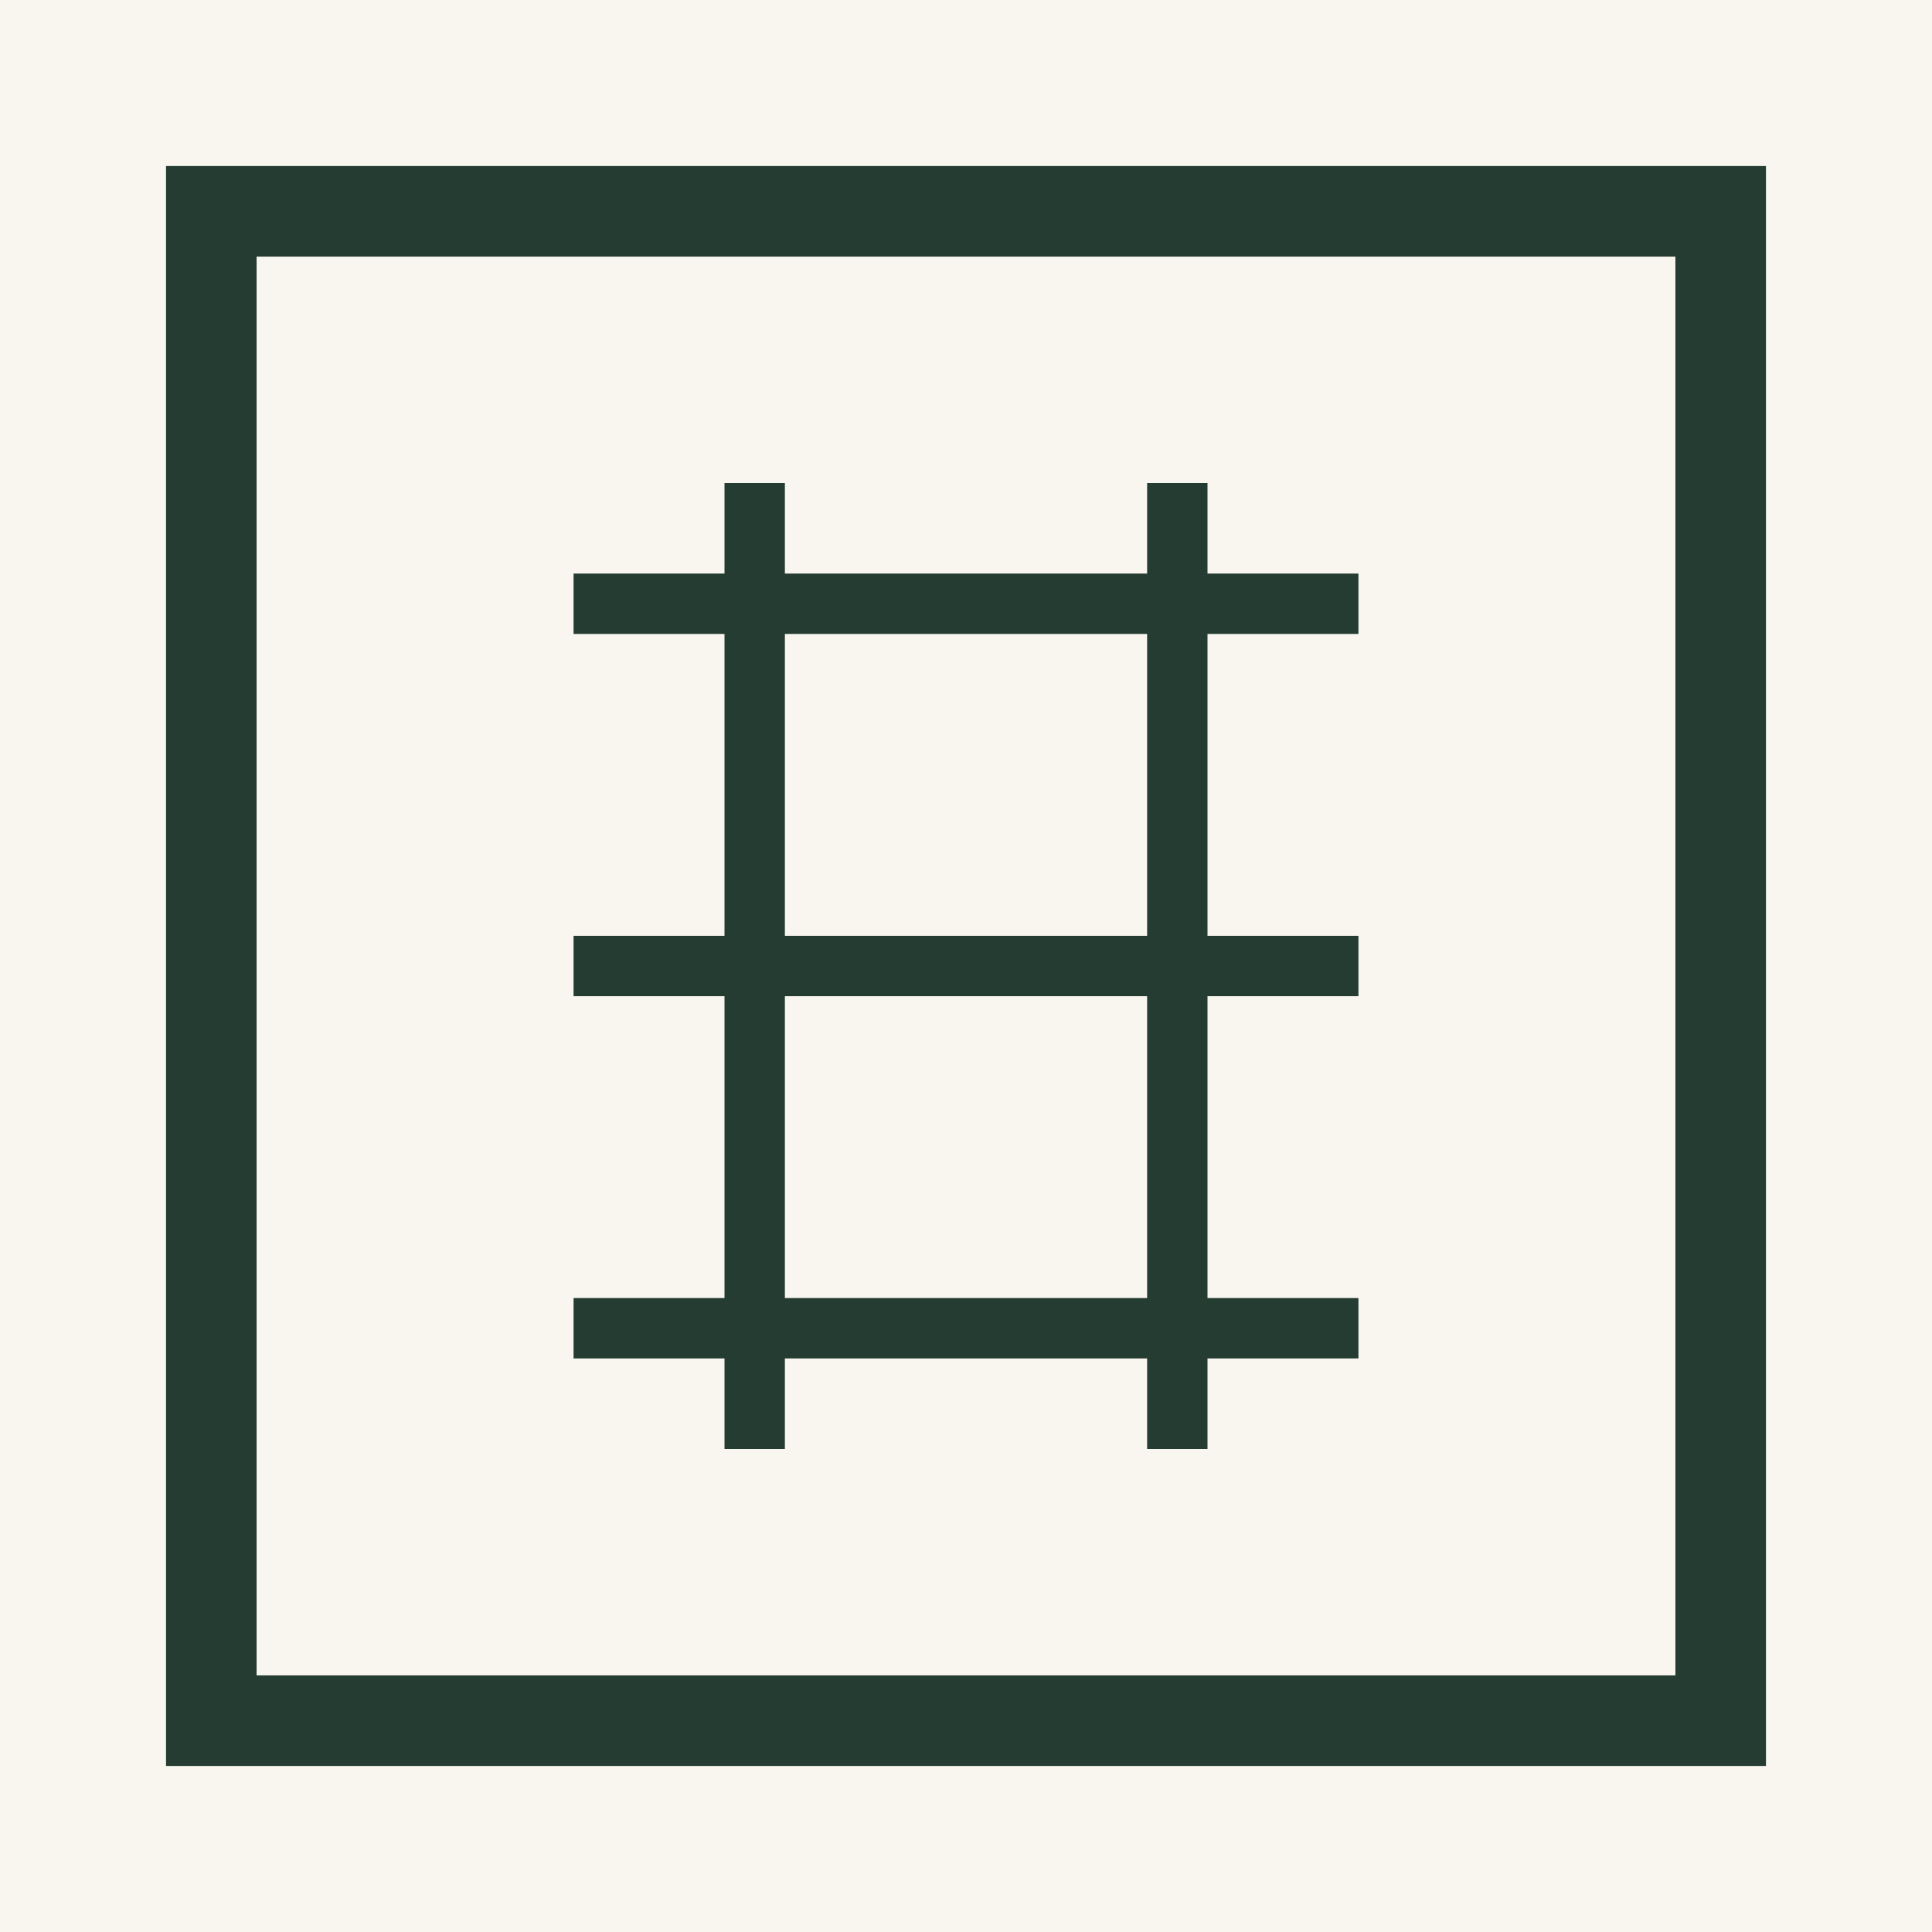
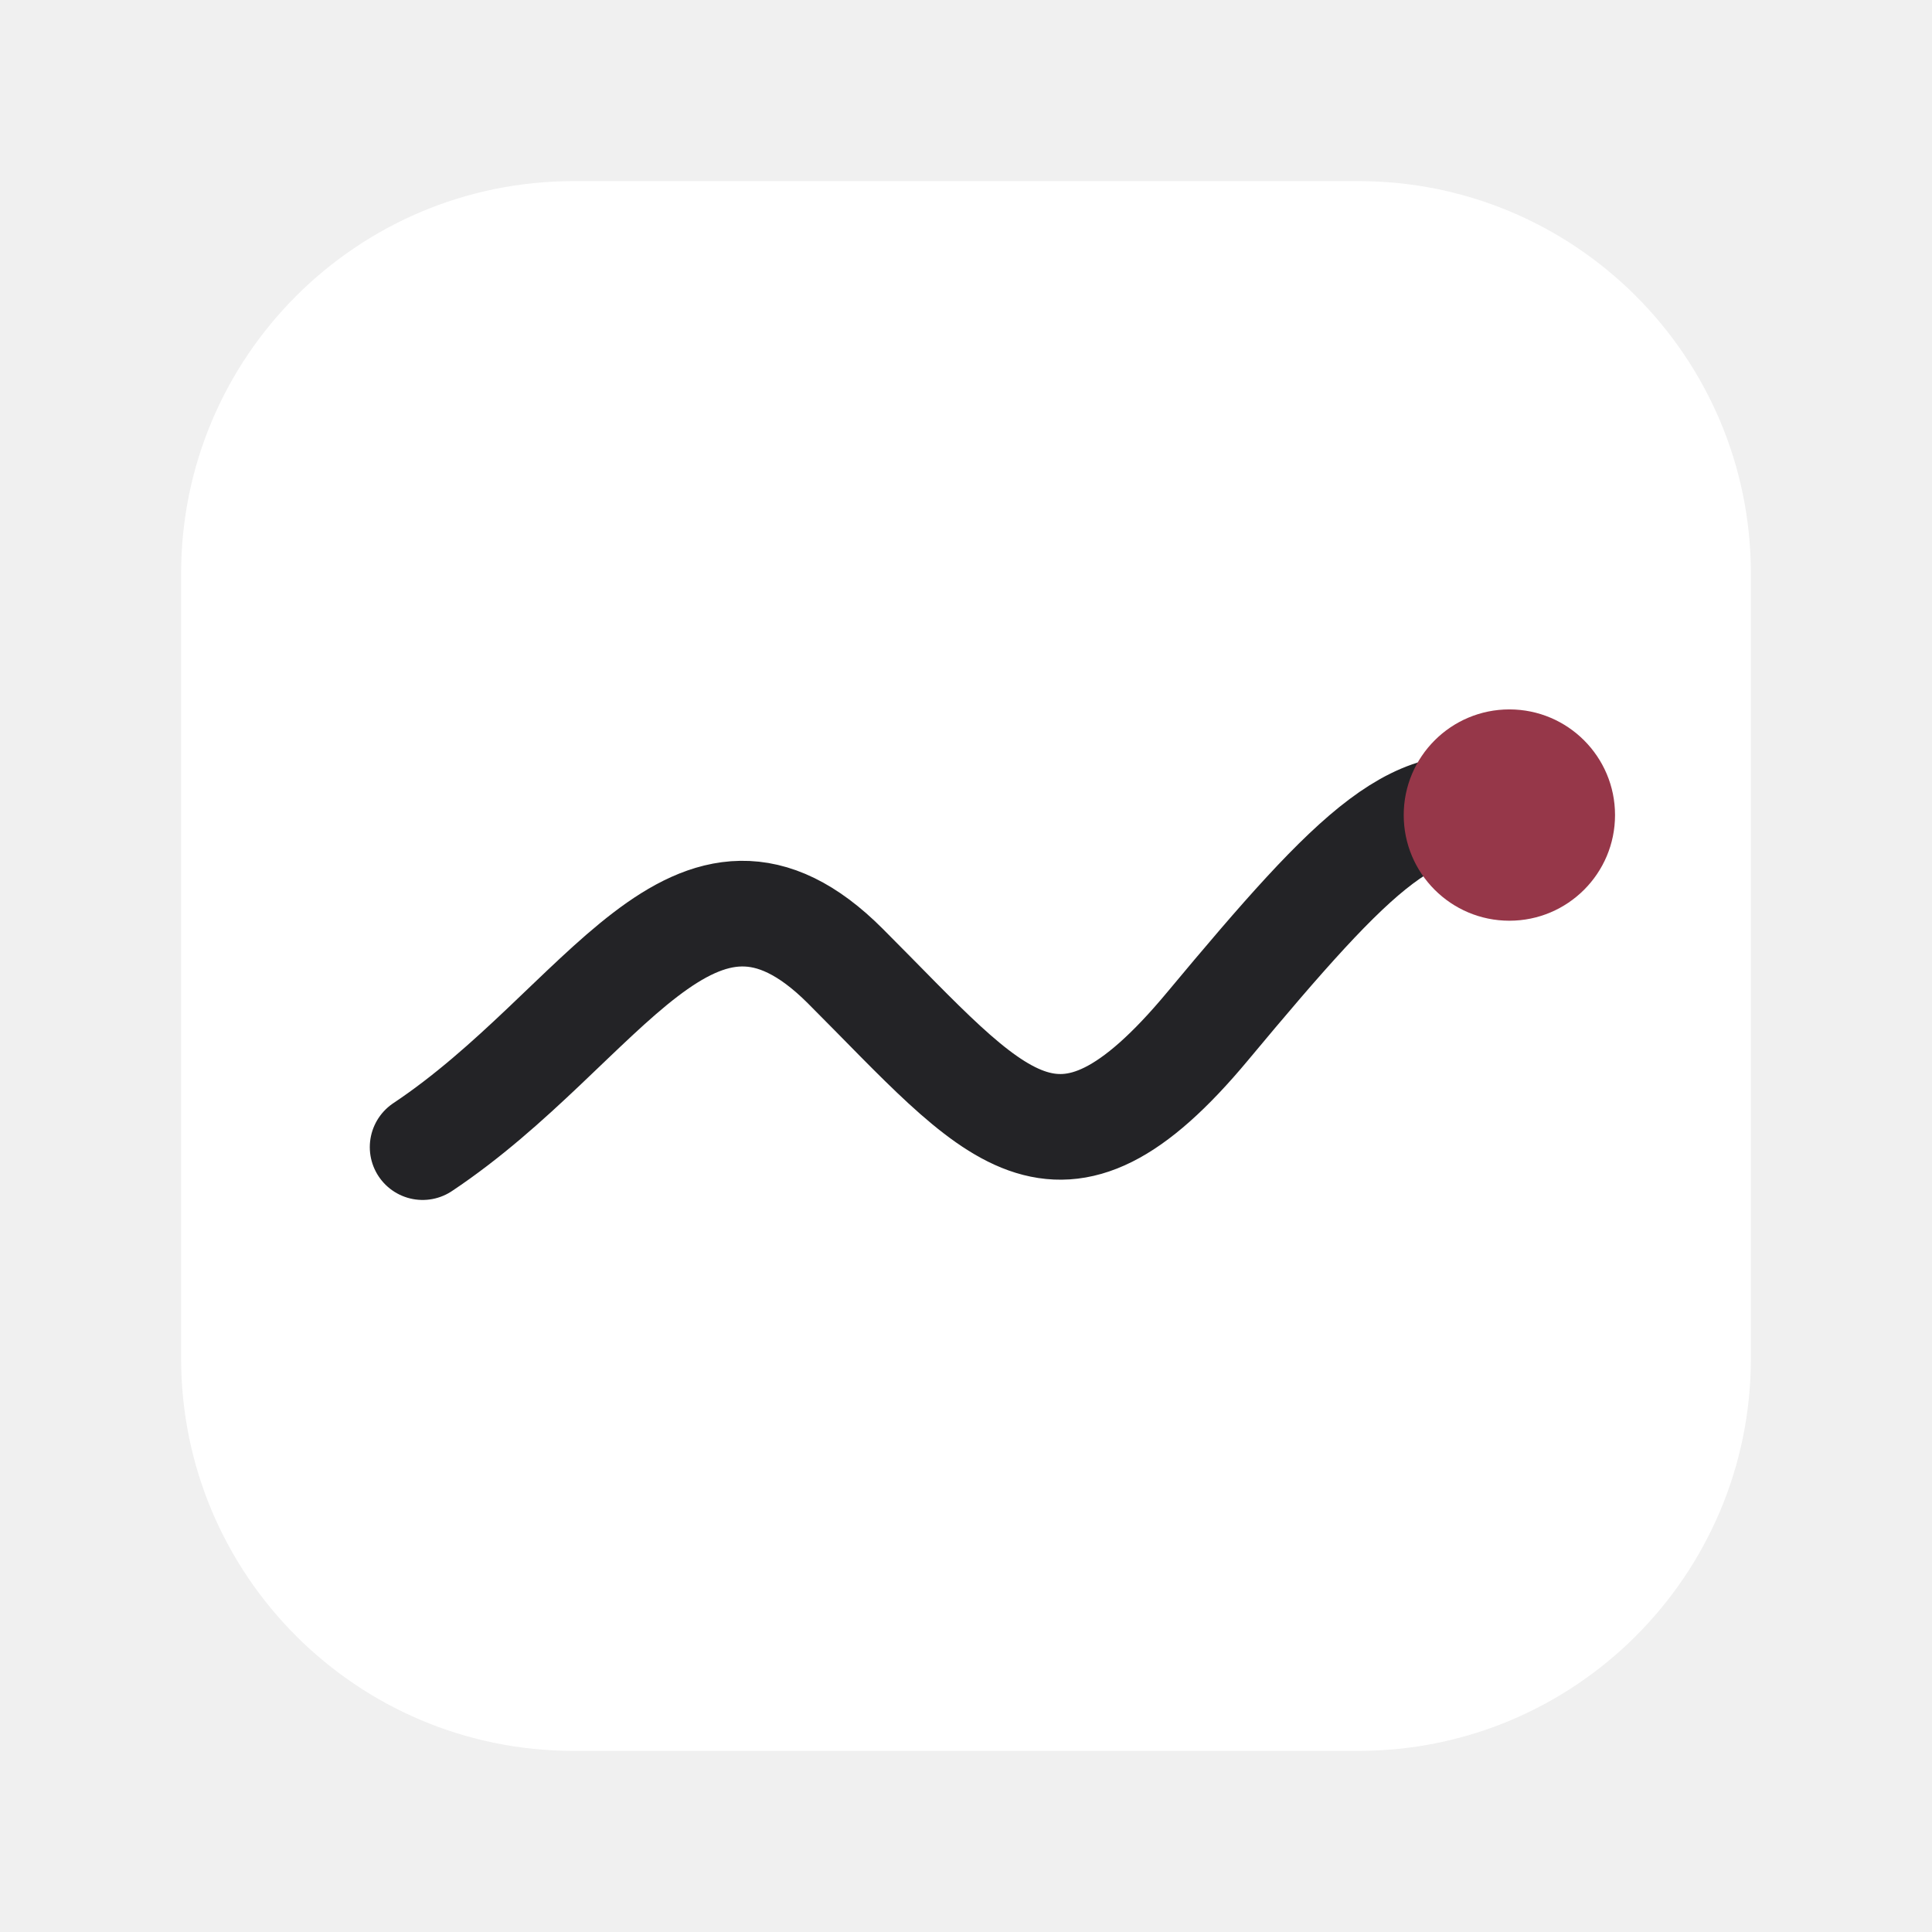
<svg xmlns="http://www.w3.org/2000/svg" viewBox="0 0 64 64">
-   <rect width="64" height="64" fill="#f8f6ef" />
-   <rect x="7" y="7" width="50" height="50" fill="none" stroke="#253c32" stroke-width="3" />
-   <path d="M19 20h26M19 32h26M19 44h26M25 16v32M39 16v32" stroke="#253c32" stroke-width="2" />
+   <rect x="6" y="6" width="52" height="52" rx="13" fill="#ffffff" />
+   <path d="M14 38 C20 34 23 27 28 32 S35 40 40 34 S47 26 50 27" fill="none" stroke="#232326" stroke-width="3.5" stroke-linecap="round" stroke-linejoin="round" />
+   <circle cx="50" cy="27" r="3.5" fill="#963749" />
</svg>
